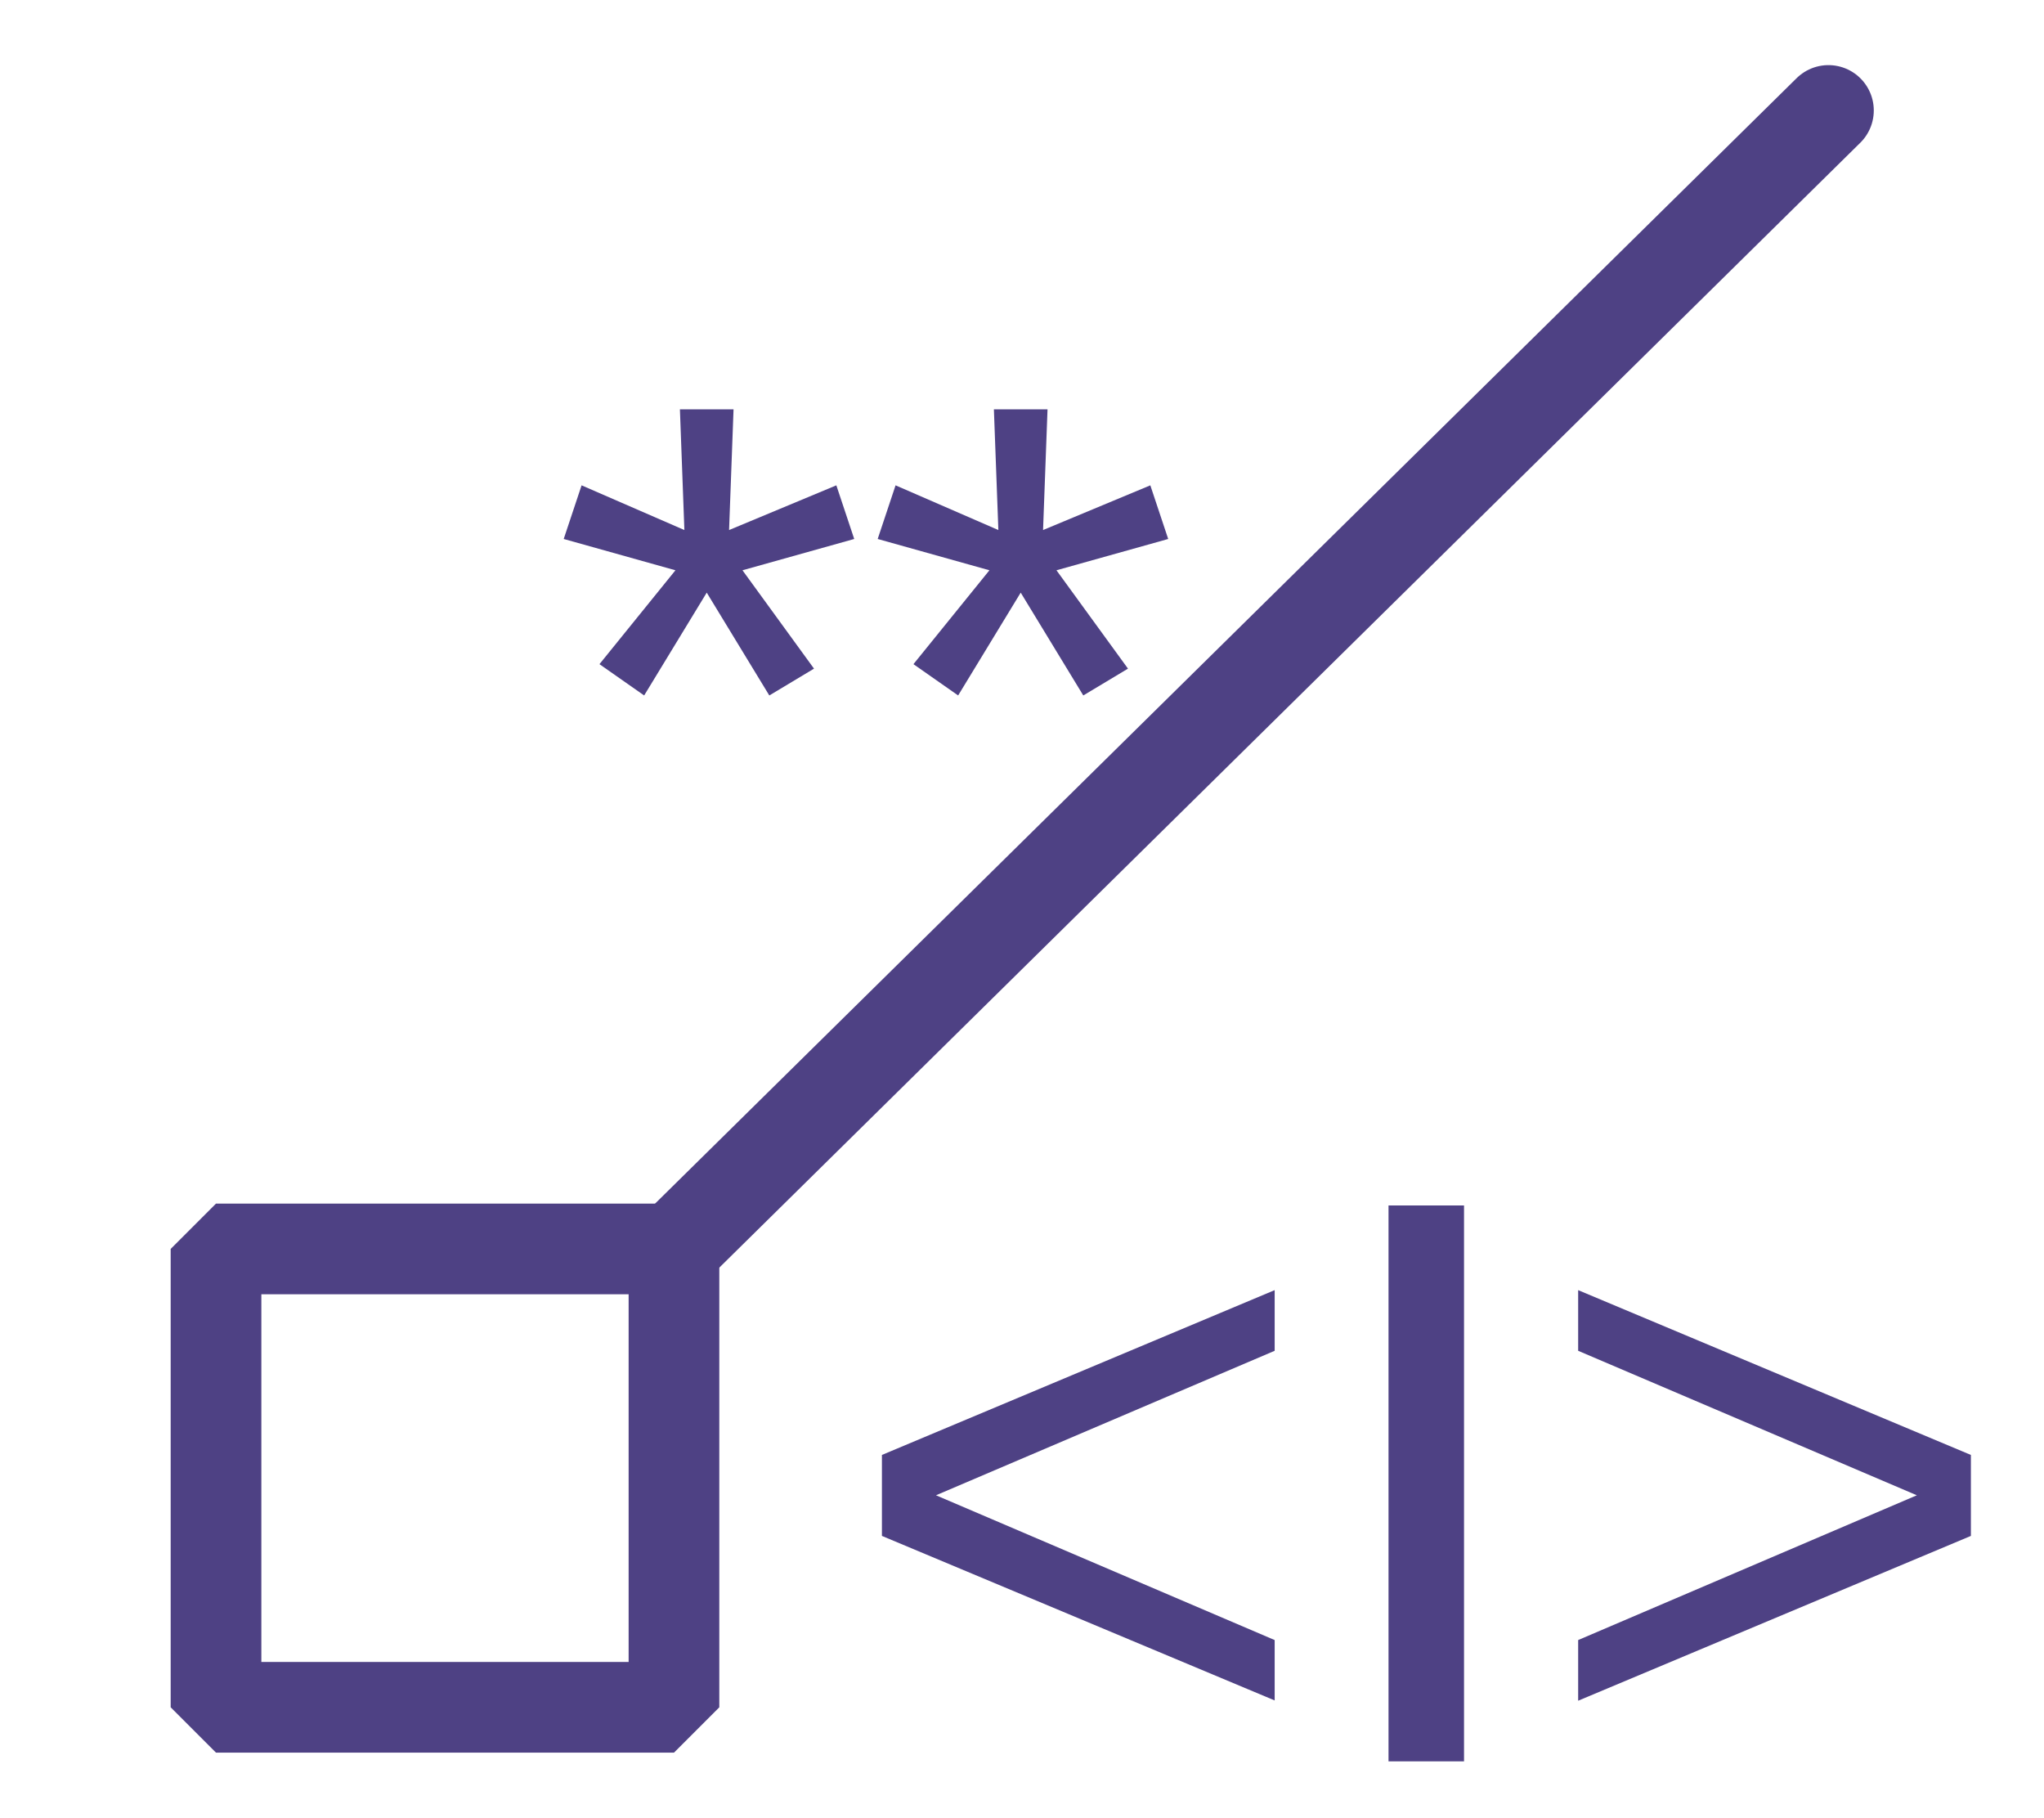
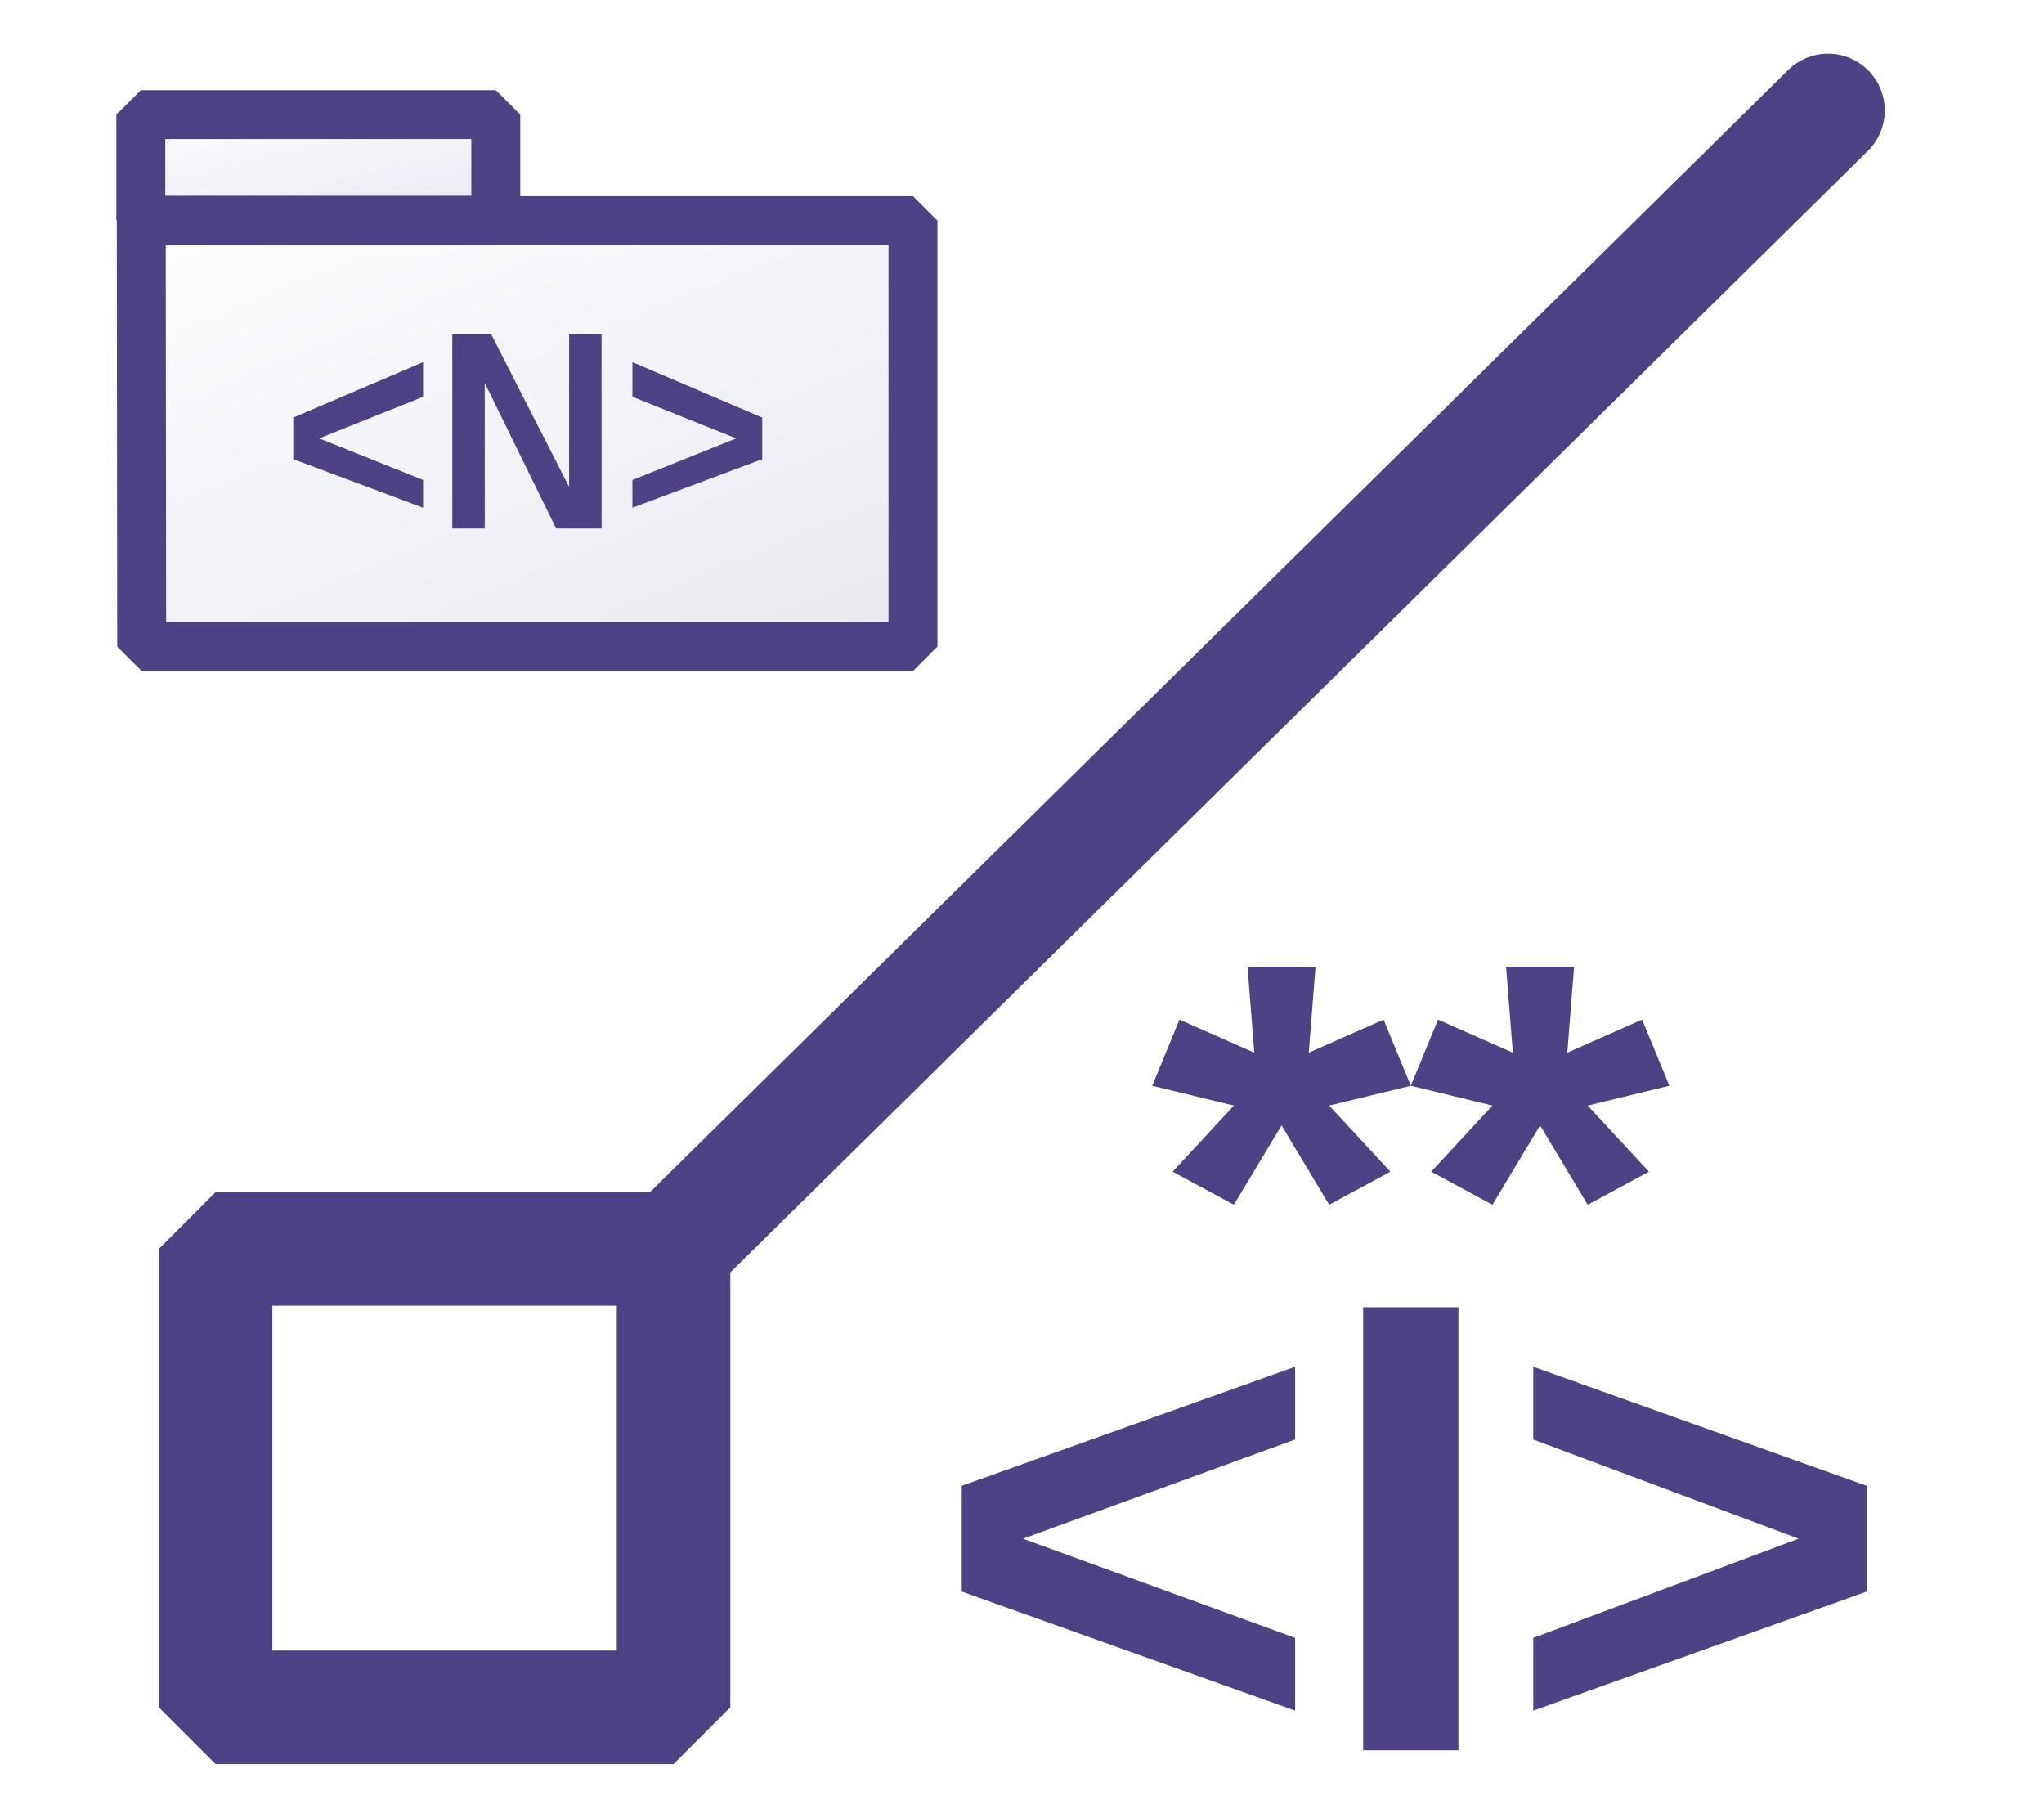
- <svg xmlns="http://www.w3.org/2000/svg" width="18" height="16" viewBox="0 0 4.762 4.233">
-   <path d="M6.191.182 2.155 4.16" style="fill:none;stroke:#4e4184;stroke-width:.317;stroke-linecap:round;stroke-linejoin:miter;stroke-miterlimit:4;stroke-dasharray:none;stroke-opacity:1" transform="translate(.134 .136) scale(.66643)" />
-   <path d="M.554 4.161h1.601v1.602H.554Z" style="fill:none;fill-opacity:1;stroke:#4e4184;stroke-width:.317;stroke-linejoin:bevel;stroke-miterlimit:4;stroke-dasharray:none;stroke-dashoffset:0;stroke-opacity:1" transform="translate(.134 .136) scale(.66643)" />
-   <g style="font-size:2.824px;line-height:1.25;letter-spacing:0;word-spacing:0;fill:#4e4184;stroke-width:.282">
-     <path d="M2.882 5.164v-.283l1.373-.576v.212l-1.184.505 1.184.506v.211zm1.771.788V4.009h.264v1.943zm.663-.212v-.212L6.5 5.022l-1.184-.505v-.212l1.373.576v.283z" aria-label="&lt;I&gt;" style="font-family:Arial;-inkscape-font-specification:Arial" transform="translate(.134 .136) scale(.66643)" />
+ <svg xmlns="http://www.w3.org/2000/svg" xmlns:xlink="http://www.w3.org/1999/xlink" width="18" height="16" viewBox="0 0 4.762 4.233">
+   <defs>
+     <linearGradient xlink:href="#a" id="b" x1="144.286" x2="23.46" y1="144.286" y2="3.881" gradientTransform="matrix(.01488 0 0 .00706 -.62 -1.088)" gradientUnits="userSpaceOnUse" />
+     <linearGradient id="a">
+       <stop offset="0" style="stop-color:#e8e9f0;stop-opacity:1" />
+       <stop offset="1" style="stop-color:#fdfeff;stop-opacity:1" />
+     </linearGradient>
+     <linearGradient xlink:href="#a" id="c" x1="144.286" x2="23.46" y1="144.286" y2="3.881" gradientTransform="matrix(.00685 0 0 .00175 -.432 -1.314)" gradientUnits="userSpaceOnUse" />
+   </defs>
+   <g style="stroke-width:.265;stroke-dasharray:none">
+     <path d="M6.191.182 2.155 4.16" style="fill:none;stroke:#4e4184;stroke-width:.397;stroke-linecap:round;stroke-linejoin:miter;stroke-miterlimit:4;stroke-dasharray:none;stroke-opacity:1" transform="translate(.133 .136) scale(.66643)" />
+     <path d="M.554 4.161h1.601v1.602H.554Z" style="fill:none;fill-opacity:1;stroke:#4e4184;stroke-width:.397;stroke-linejoin:bevel;stroke-miterlimit:4;stroke-dasharray:none;stroke-dashoffset:0;stroke-opacity:1" transform="translate(.133 .136) scale(.66643)" />
  </g>
-   <text xml:space="preserve" x="1.721" y="3.176" style="font-style:normal;font-weight:400;font-size:2.824px;line-height:1.25;font-family:sans-serif;letter-spacing:0;word-spacing:0;fill:#4e4184;fill-opacity:1;stroke:none;stroke-width:.282" transform="translate(.134 .136) scale(.66643)">
-     <tspan x="1.721" y="3.176" style="font-style:normal;font-variant:normal;font-weight:400;font-stretch:normal;font-size:2.824px;font-family:Arial;-inkscape-font-specification:Arial;fill:#4e4184;fill-opacity:1;stroke-width:.282">**</tspan>
-   </text>
+   <g style="font-style:normal;font-weight:400;font-size:63.5px;line-height:1.25;font-family:sans-serif;letter-spacing:0;word-spacing:0;fill:#4e4184;fill-opacity:1;stroke:none;stroke-width:1.811">
+     <text xml:space="preserve" x="1.556" y="2.539" aria-label="&lt;E&gt;" style="font-size:1.522px;line-height:1.25;font-family:Arial;-inkscape-font-specification:Arial;letter-spacing:0;word-spacing:0;stroke-width:.414" transform="matrix(1.0145 0 0 .9857 .6 1.574)">
+       <tspan x="1.556" y="2.539" style="font-style:normal;font-variant:normal;font-weight:700;font-stretch:normal;font-size:1.522px;font-family:Arial;-inkscape-font-specification:&quot;Arial Bold&quot;;stroke-width:.414">&lt;I&gt;</tspan>
+     </text>
+     <text xml:space="preserve" x="2.053" y="1.733" aria-label="&lt;E&gt;" style="font-style:normal;font-weight:400;font-size:1.522px;line-height:1.25;font-family:Arial;-inkscape-font-specification:Arial;letter-spacing:0;word-spacing:0;fill:#4e4184;fill-opacity:1;stroke:none;stroke-width:.414" transform="matrix(1.0145 0 0 .9857 .6 1.574)">
+       <tspan x="2.053" y="1.733" style="font-style:normal;font-variant:normal;font-weight:700;font-stretch:normal;font-size:1.522px;font-family:Arial;-inkscape-font-specification:&quot;Arial Bold&quot;;stroke-width:.414">**</tspan>
+     </text>
+     <path d="M-.271-1.06h1.798v.992H-.27z" style="font-style:normal;font-weight:400;font-size:63.5px;line-height:1.25;font-family:sans-serif;letter-spacing:0;word-spacing:0;fill:url(#b);fill-opacity:1;stroke:#4e4184;stroke-width:.114;stroke-linejoin:bevel;stroke-miterlimit:4;stroke-dasharray:none;stroke-dashoffset:0;stroke-opacity:1" transform="translate(.6 1.574)" />
+     <path d="M-.272-1.307h.827v.246h-.827z" style="font-style:normal;font-weight:400;font-size:63.5px;line-height:1.25;font-family:sans-serif;letter-spacing:0;word-spacing:0;fill:url(#c);fill-opacity:1;stroke:#4e4184;stroke-width:.114;stroke-linejoin:bevel;stroke-miterlimit:4;stroke-dasharray:none;stroke-dashoffset:0;stroke-opacity:1" transform="translate(.6 1.574)" />
+     <text xml:space="preserve" x=".056" y="-.331" style="font-style:normal;font-weight:400;font-size:.626px;line-height:1.25;font-family:sans-serif;letter-spacing:0;word-spacing:0;fill:#4e4184;fill-opacity:1;stroke:none;stroke-width:.114;stroke-miterlimit:4;stroke-dasharray:none" transform="matrix(.96783 0 0 1.03324 .6 1.574)">
+       <tspan x=".056" y="-.331" style="font-style:normal;font-variant:normal;font-weight:700;font-stretch:normal;font-size:.626px;font-family:Arial;-inkscape-font-specification:&quot;Arial Bold&quot;;fill:#4e4184;fill-opacity:1;stroke-width:.114;stroke-miterlimit:4;stroke-dasharray:none">&lt;N&gt;</tspan>
+     </text>
+   </g>
</svg>
